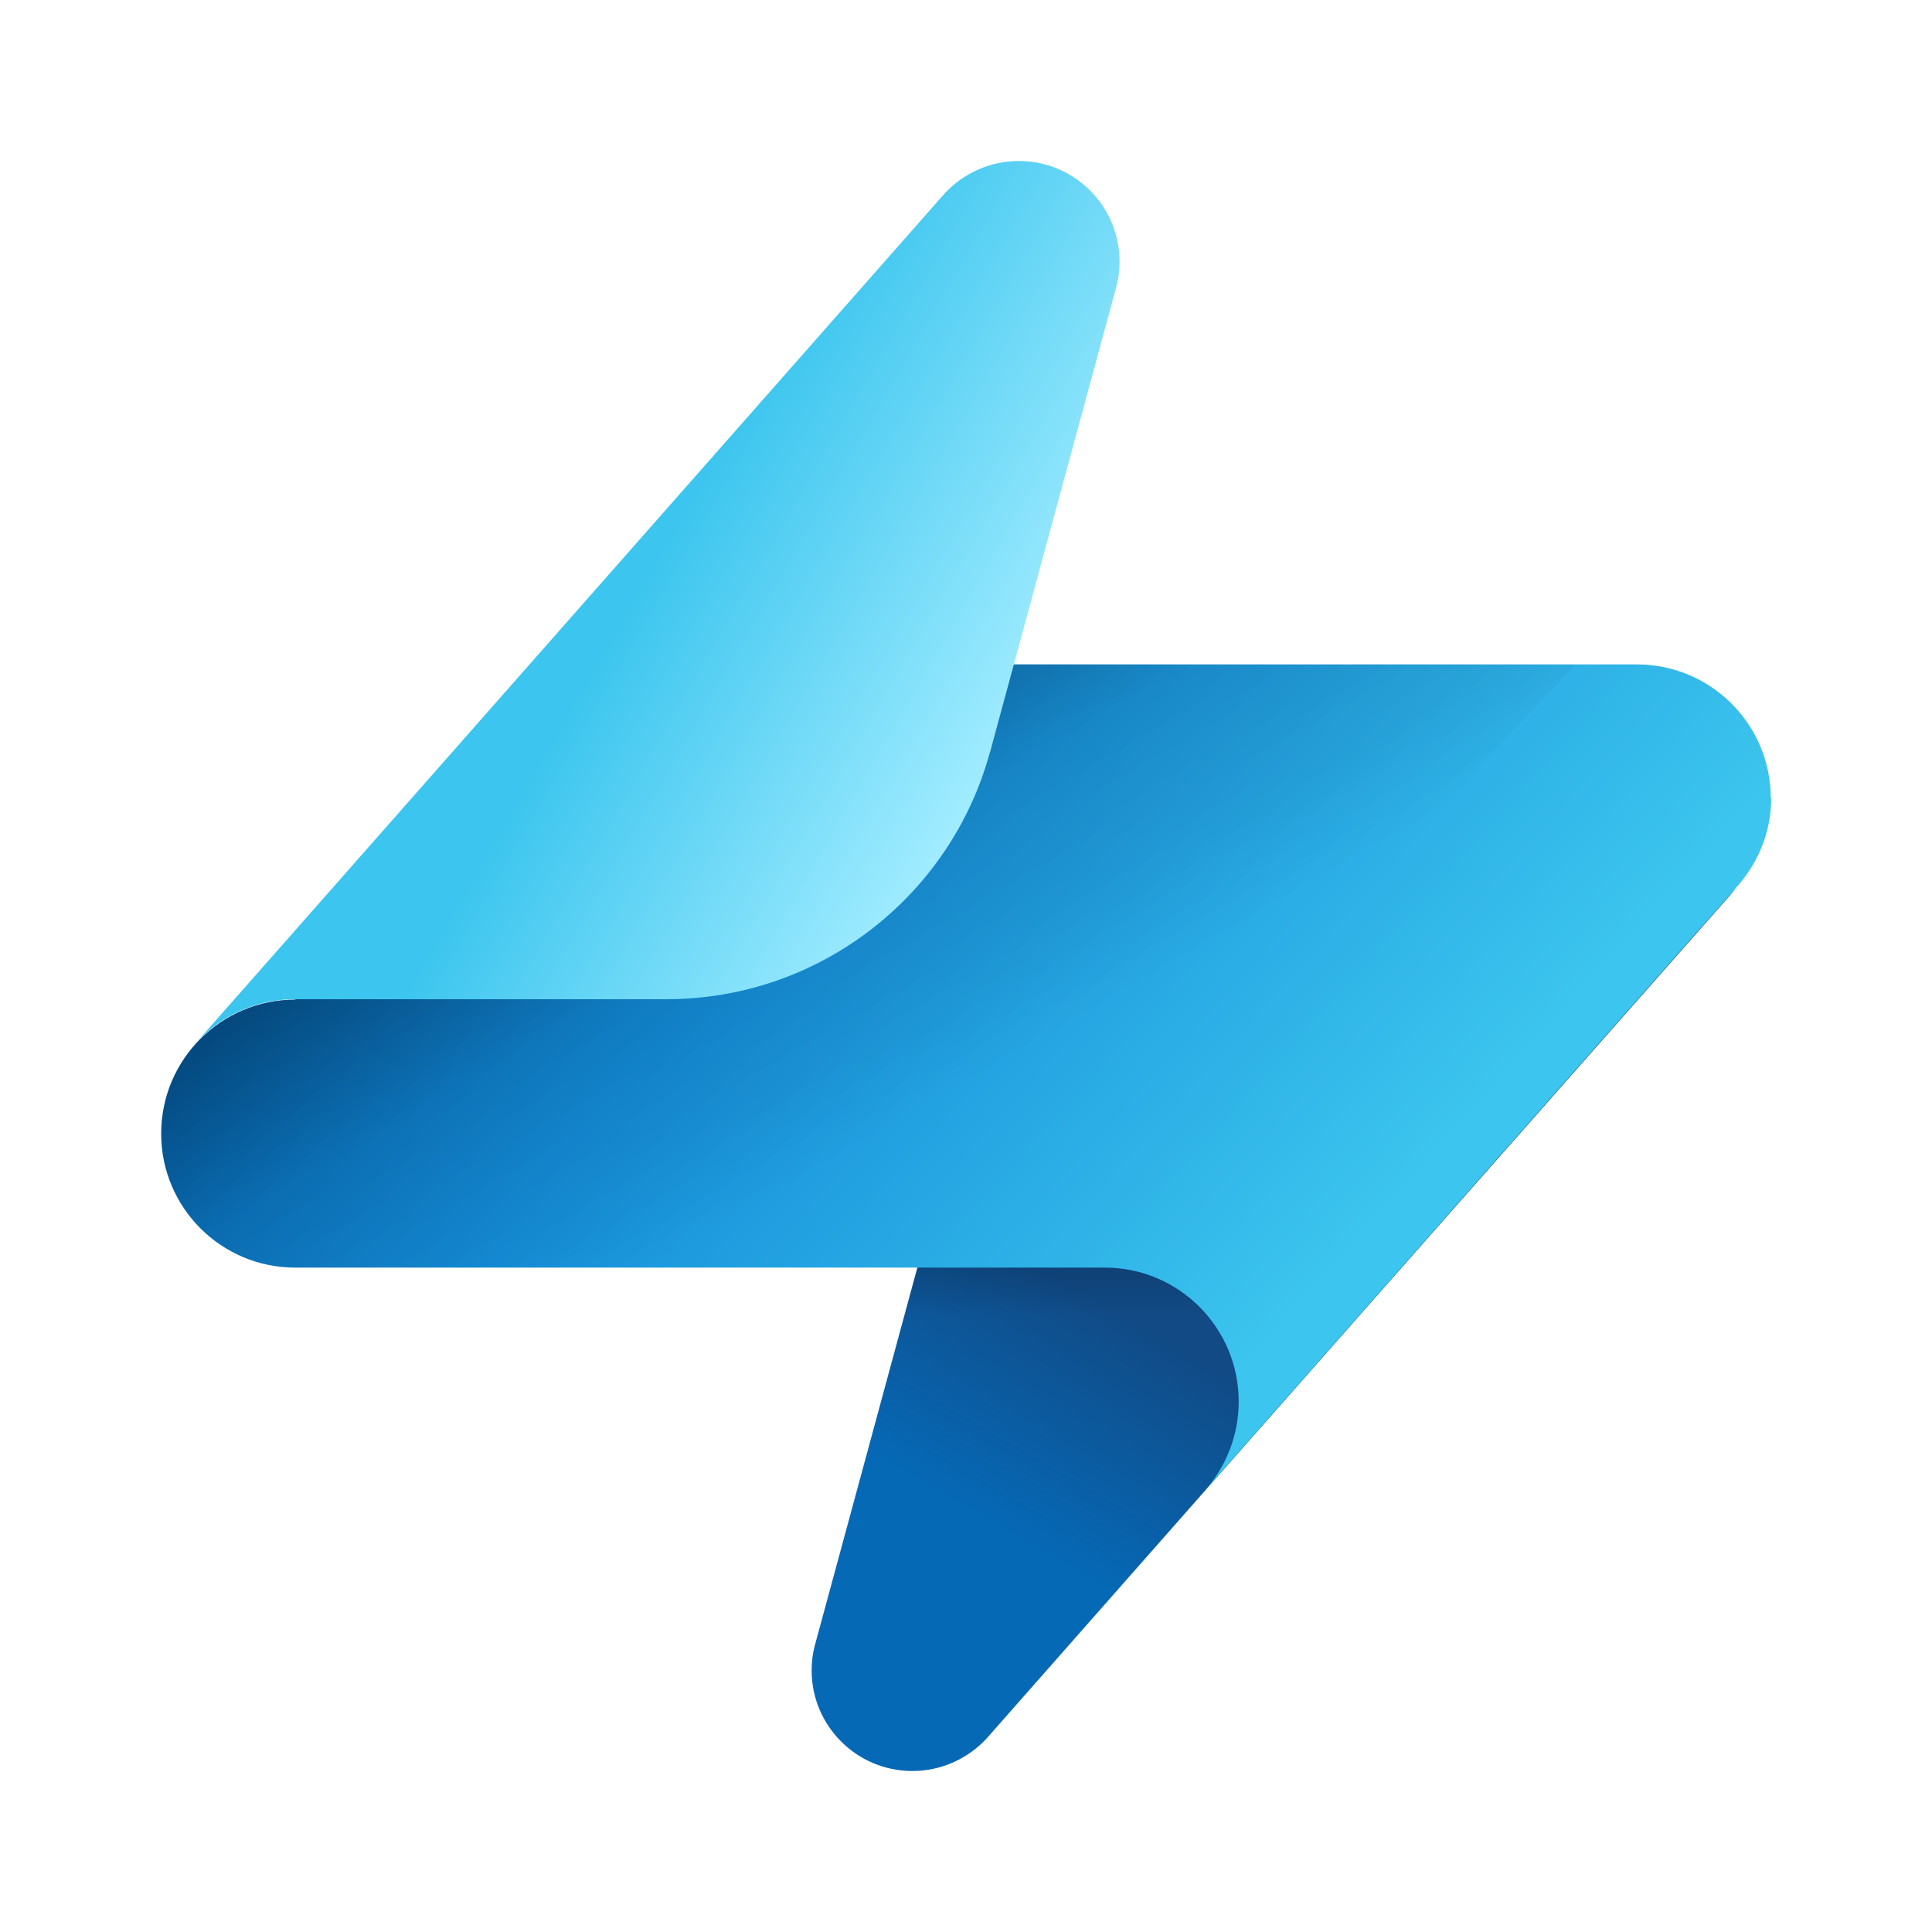
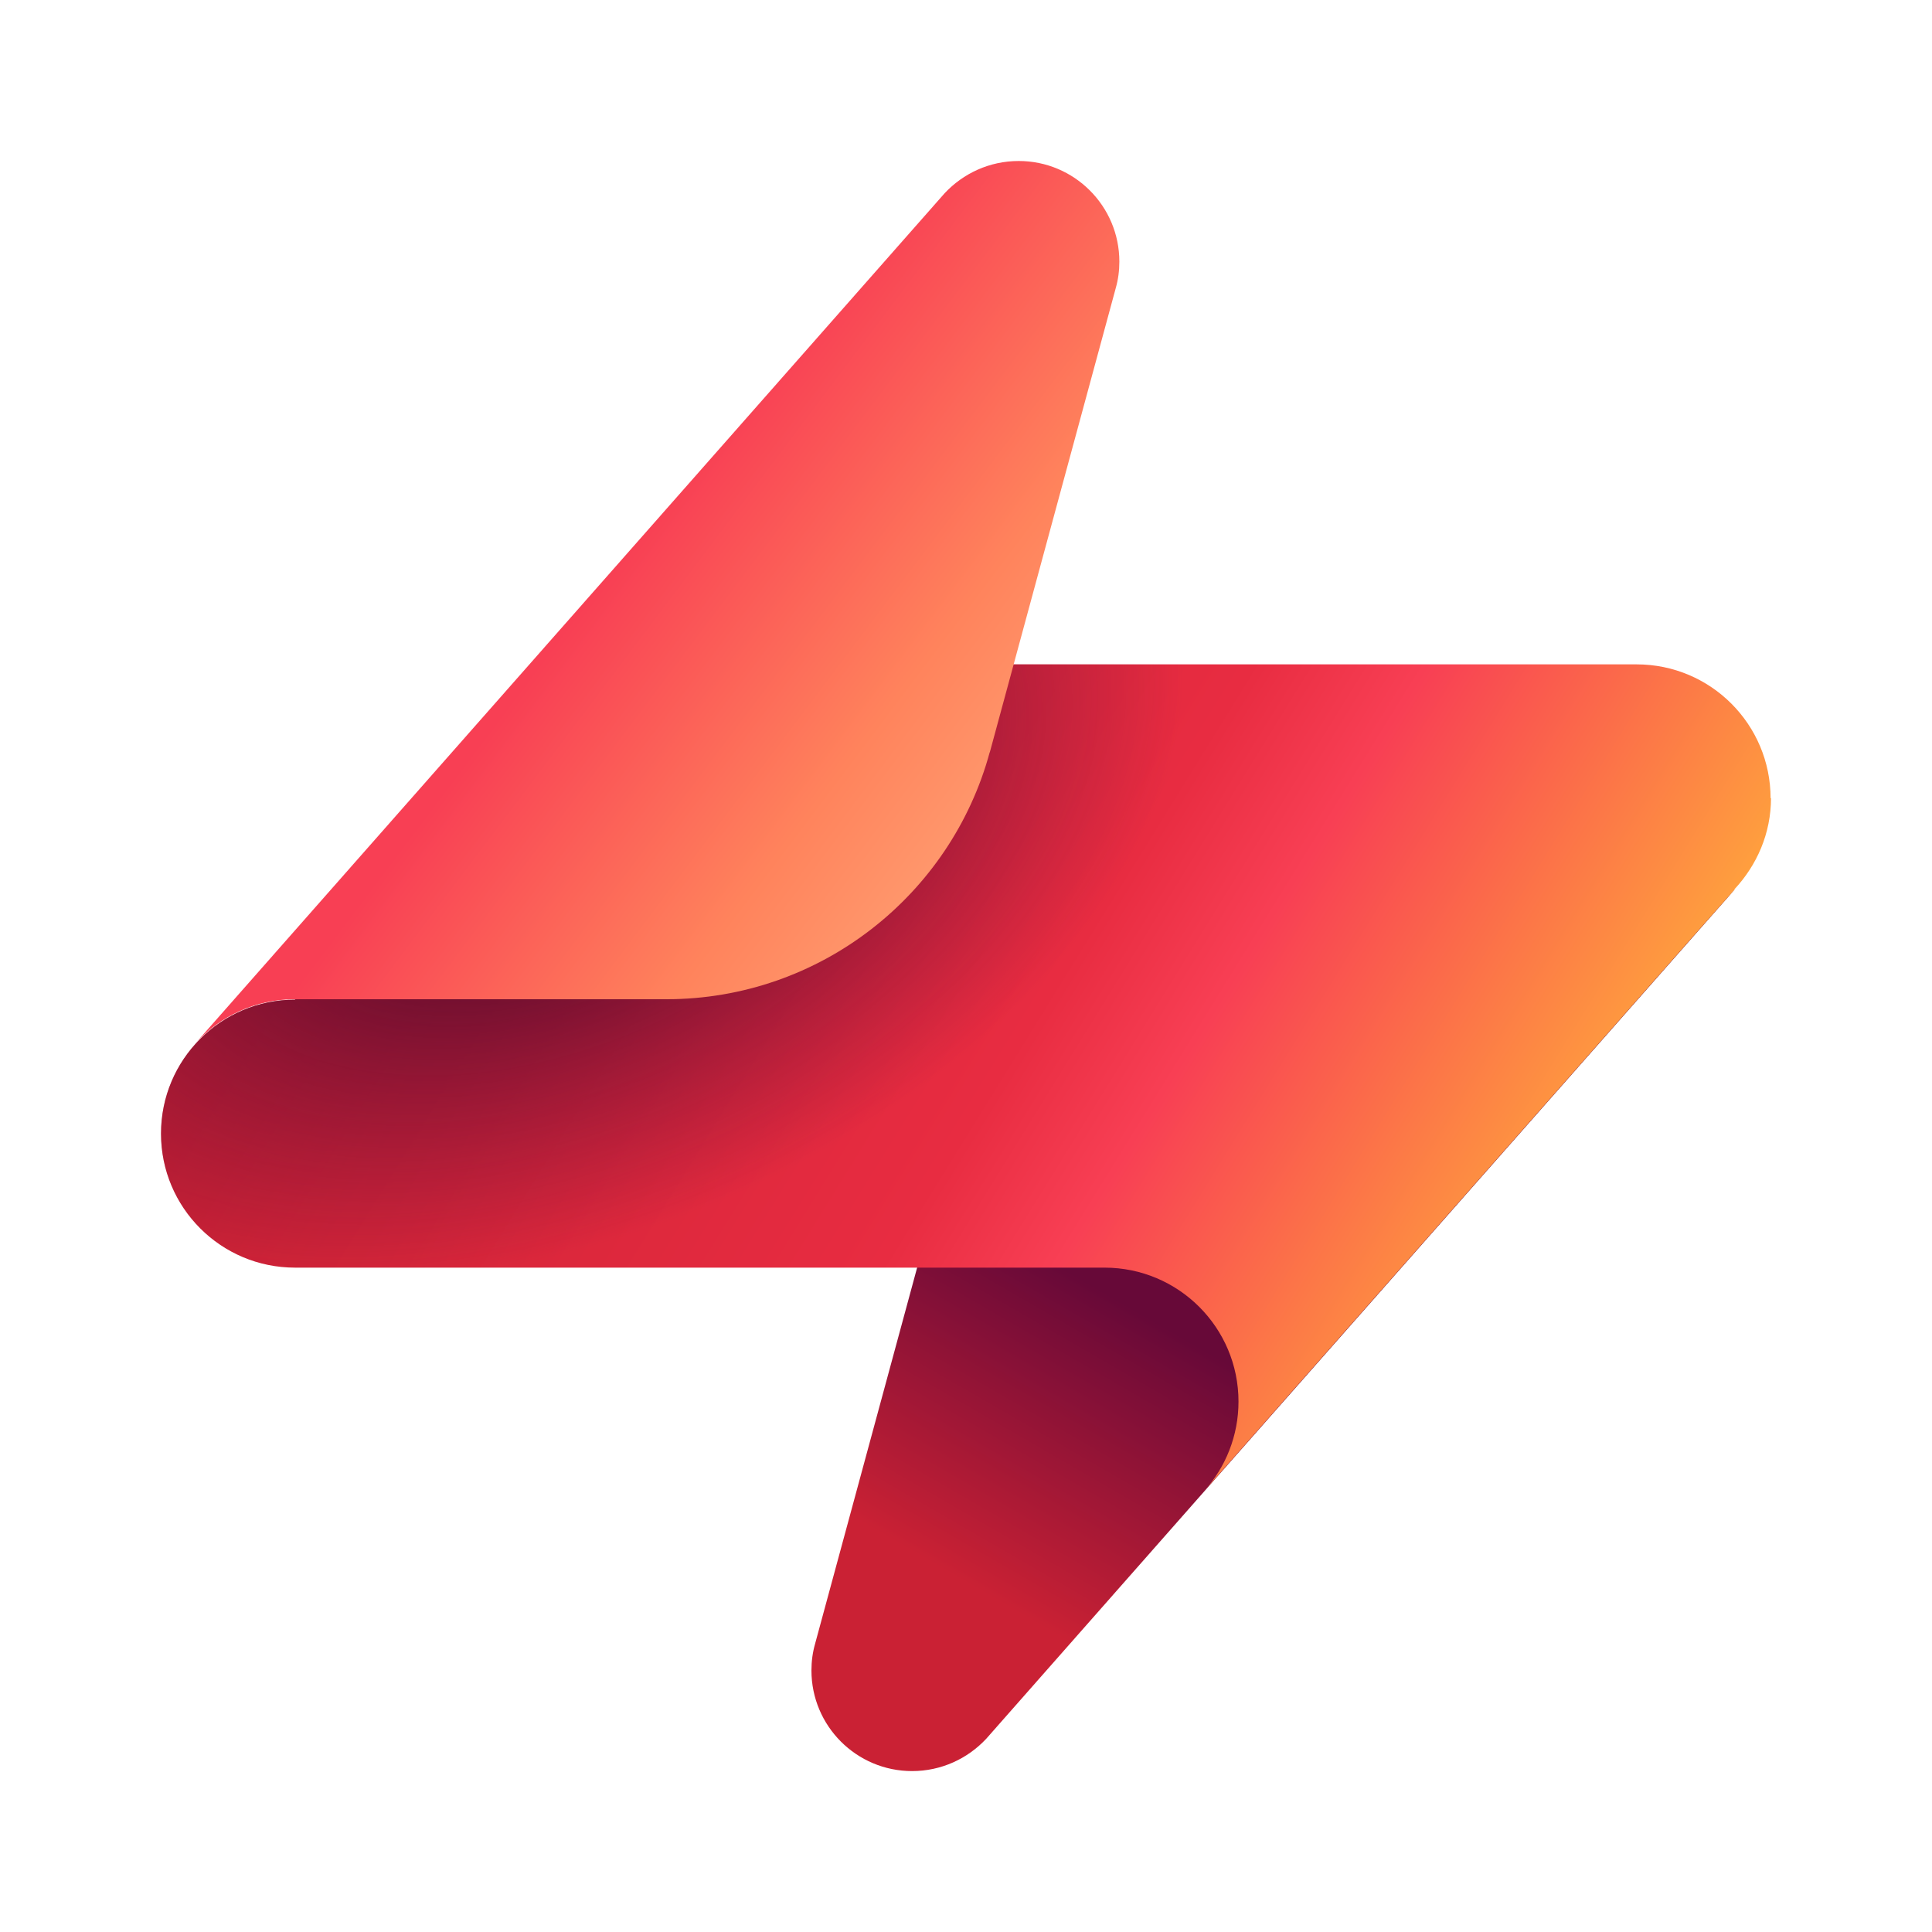
- <svg xmlns="http://www.w3.org/2000/svg" width="48" height="48" viewBox="0 0 48 48" fill="none">
-   <path d="M23.385 29.304L20.255 40.841C20.195 41.051 20.165 41.271 20.165 41.501C20.165 42.88 21.285 44 22.665 44C23.395 44 24.045 43.69 24.505 43.2L43.115 22.086C42.505 22.756 41.625 23.175 40.655 23.175H31.425C27.585 23.175 24.345 25.775 23.385 29.314" fill="url(#paint0_linear_35749_114108)" />
-   <path d="M29.415 37.632C34.925 31.373 43.125 22.086 43.125 22.086C42.515 22.756 41.635 23.175 40.665 23.175H31.435C27.595 23.175 24.355 25.775 23.395 29.314L21.135 37.632H29.415Z" fill="url(#paint1_linear_35749_114108)" />
-   <path d="M43.995 19.836C43.995 17.996 42.505 16.507 40.665 16.507H15.085L7.335 24.835C5.495 24.835 4.005 26.324 4.005 28.164C4.005 30.003 5.495 31.493 7.335 31.493H27.445C29.285 31.493 30.775 32.983 30.775 34.822C30.775 35.672 30.455 36.452 29.925 37.042L42.025 23.315L43.105 22.095H43.095C43.655 21.495 44.005 20.706 44.005 19.826L43.995 19.836Z" fill="url(#paint2_linear_35749_114108)" />
-   <path d="M24.565 31.503L39.165 16.507H15.085L7.335 24.835C5.495 24.835 4.005 26.324 4.005 28.164C4.005 30.003 5.495 31.493 7.335 31.493H24.565V31.503Z" fill="url(#paint3_linear_35749_114108)" />
-   <path d="M24.595 18.696L27.725 7.159C27.785 6.949 27.815 6.729 27.815 6.499C27.815 5.12 26.695 4 25.315 4C24.585 4 23.935 4.31 23.475 4.8L4.865 25.915C5.475 25.245 6.355 24.825 7.325 24.825H16.555C20.395 24.825 23.635 22.226 24.595 18.686" fill="url(#paint4_linear_35749_114108)" />
+ <svg xmlns="http://www.w3.org/2000/svg" width="24" height="24" fill="none">
+   <path d="M11.69 14.652L10.125 20.421C10.095 20.526 10.08 20.636 10.08 20.751C10.08 21.441 10.64 22.001 11.33 22.001C11.695 22.001 12.02 21.846 12.25 21.601L21.555 11.043C21.25 11.378 20.81 11.588 20.325 11.588H15.71C13.79 11.588 12.17 12.888 11.69 14.657" fill="url(#icon-7b24946845107bf8__icon-e94d8ff876a4a010__icon-e84e0661__a)" />
+   <path d="M21.995 9.918C21.995 8.998 21.25 8.253 20.33 8.253H7.54L3.665 12.418C2.745 12.418 2 13.162 2 14.082C2 15.002 2.745 15.747 3.665 15.747H13.72C14.64 15.747 15.385 16.492 15.385 17.411C15.385 17.836 15.225 18.226 14.96 18.521L21.01 11.658L21.55 11.048H21.545C21.825 10.748 22 10.353 22 9.913L21.995 9.918Z" fill="url(#icon-c4aaa16e128c3df1__icon-03820aa7059b289b__icon-e84e0661__b)" />
+   <path d="M21.995 9.918C21.995 8.998 21.25 8.253 20.33 8.253H7.54L3.665 12.418C2.745 12.418 2 13.162 2 14.082C2 15.002 2.745 15.747 3.665 15.747H13.72C14.64 15.747 15.385 16.492 15.385 17.411C15.385 17.836 15.225 18.226 14.96 18.521L21.01 11.658L21.55 11.048H21.545C21.825 10.748 22 10.353 22 9.913L21.995 9.918Z" fill="url(#icon-822f2f7e7c1af904__icon-580b537ccbcca6f1__icon-e84e0661__c)" />
+   <path d="M12.295 9.348L13.86 3.58C13.89 3.475 13.905 3.365 13.905 3.25C13.905 2.56 13.345 2 12.655 2C12.29 2 11.965 2.155 11.735 2.4L2.43 12.958C2.735 12.623 3.175 12.413 3.66 12.413H8.275C10.195 12.413 11.815 11.113 12.295 9.343" fill="url(#icon-b39840f173d7000f__icon-e0709116d473ec08__icon-e84e0661__d)" />
  <defs>
-     <linearGradient id="paint0_linear_35749_114108" x1="21.575" y1="45.66" x2="36.34" y2="20.083" gradientUnits="userSpaceOnUse">
-       <stop offset="0.28" stop-color="#0669B6" />
-       <stop offset="0.49" stop-color="#114A85" />
+     <linearGradient id="icon-7b24946845107bf8__icon-e94d8ff876a4a010__icon-e84e0661__a" x1="10.785" y1="22.83" x2="18.168" y2="10.042" gradientUnits="userSpaceOnUse">
+       <stop offset="0.227" stop-color="#CA2134" />
+       <stop offset="0.497" stop-color="#670938" />
    </linearGradient>
-     <linearGradient id="paint1_linear_35749_114108" x1="32.125" y1="37.492" x2="32.125" y2="21.956" gradientUnits="userSpaceOnUse">
-       <stop offset="0.31" stop-opacity="0" />
-       <stop offset="0.56" stop-opacity="0.4" />
+     <linearGradient id="icon-c4aaa16e128c3df1__icon-03820aa7059b289b__icon-e84e0661__b" x1="3" y1="7.5" x2="20" y2="18" gradientUnits="userSpaceOnUse">
+       <stop offset="0.132" stop-color="#CA2134" />
+       <stop offset="0.555" stop-color="#E82C41" />
+       <stop offset="0.647" stop-color="#F83F54" />
+       <stop offset="0.897" stop-color="#FFA43D" />
    </linearGradient>
-     <linearGradient id="paint2_linear_35749_114108" x1="14.385" y1="15.357" x2="33.761" y2="32.797" gradientUnits="userSpaceOnUse">
-       <stop stop-color="#0669B6" />
-       <stop offset="0.33" stop-color="#148DD9" />
-       <stop offset="0.95" stop-color="#3CC5EE" />
-     </linearGradient>
-     <linearGradient id="paint3_linear_35749_114108" x1="26.545" y1="31.383" x2="17.678" y2="16.035" gradientUnits="userSpaceOnUse">
-       <stop offset="0.29" stop-opacity="0" />
-       <stop offset="0.42" stop-opacity="0.05" />
-       <stop offset="0.64" stop-opacity="0.1" />
-       <stop offset="0.87" stop-opacity="0.3" />
-     </linearGradient>
-     <linearGradient id="paint4_linear_35749_114108" x1="24.155" y1="20.006" x2="12.257" y2="13.135" gradientUnits="userSpaceOnUse">
-       <stop stop-color="#A1ECFF" />
-       <stop offset="0.72" stop-color="#3CC5EE" />
+     <radialGradient id="icon-822f2f7e7c1af904__icon-580b537ccbcca6f1__icon-e84e0661__c" cx="0" cy="0" r="1" gradientUnits="userSpaceOnUse" gradientTransform="translate(6.75 10.25) rotate(68.1986) scale(5.38517 8.66453)">
+       <stop offset="0.14" stop-color="#4A0829" />
+       <stop offset="0.958" stop-color="#670938" stop-opacity="0" />
+     </radialGradient>
+     <linearGradient id="icon-b39840f173d7000f__icon-e0709116d473ec08__icon-e84e0661__d" x1="12" y1="11" x2="6.126" y2="6.568" gradientUnits="userSpaceOnUse">
+       <stop stop-color="#FF9C70" />
+       <stop offset="0.285" stop-color="#FF835C" />
+       <stop offset="0.8" stop-color="#F83F54" />
    </linearGradient>
  </defs>
</svg>
